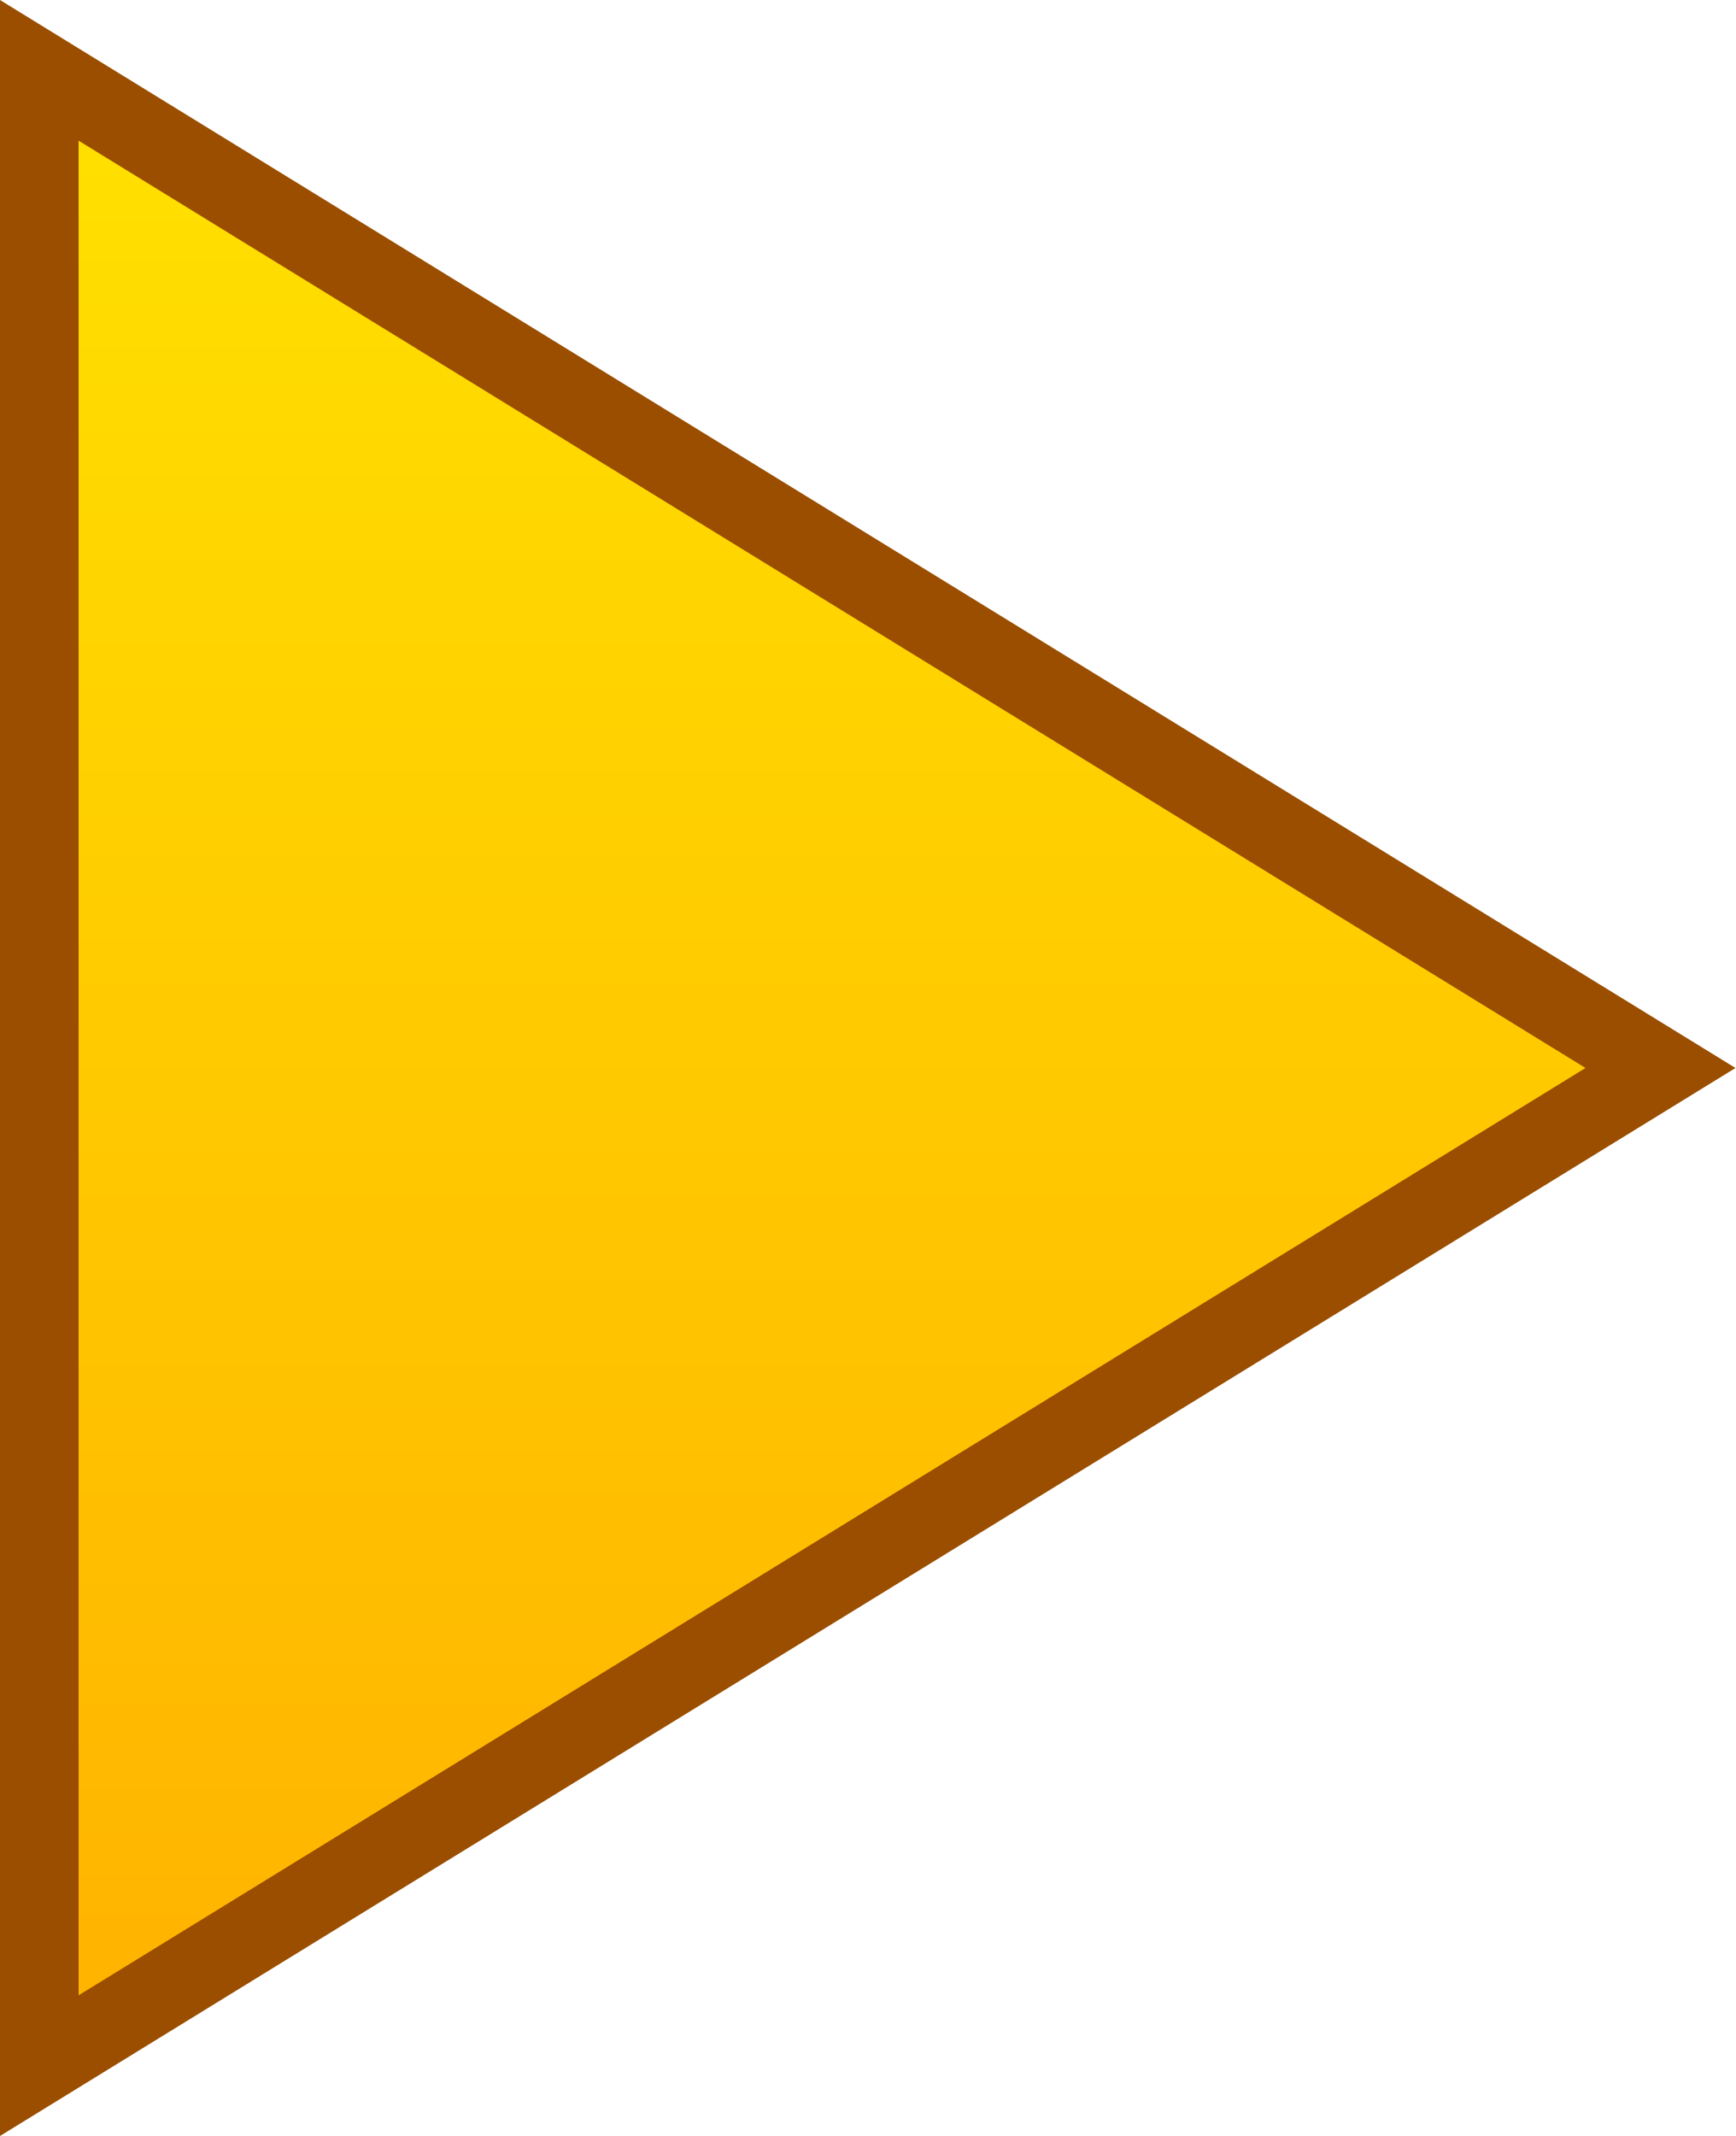
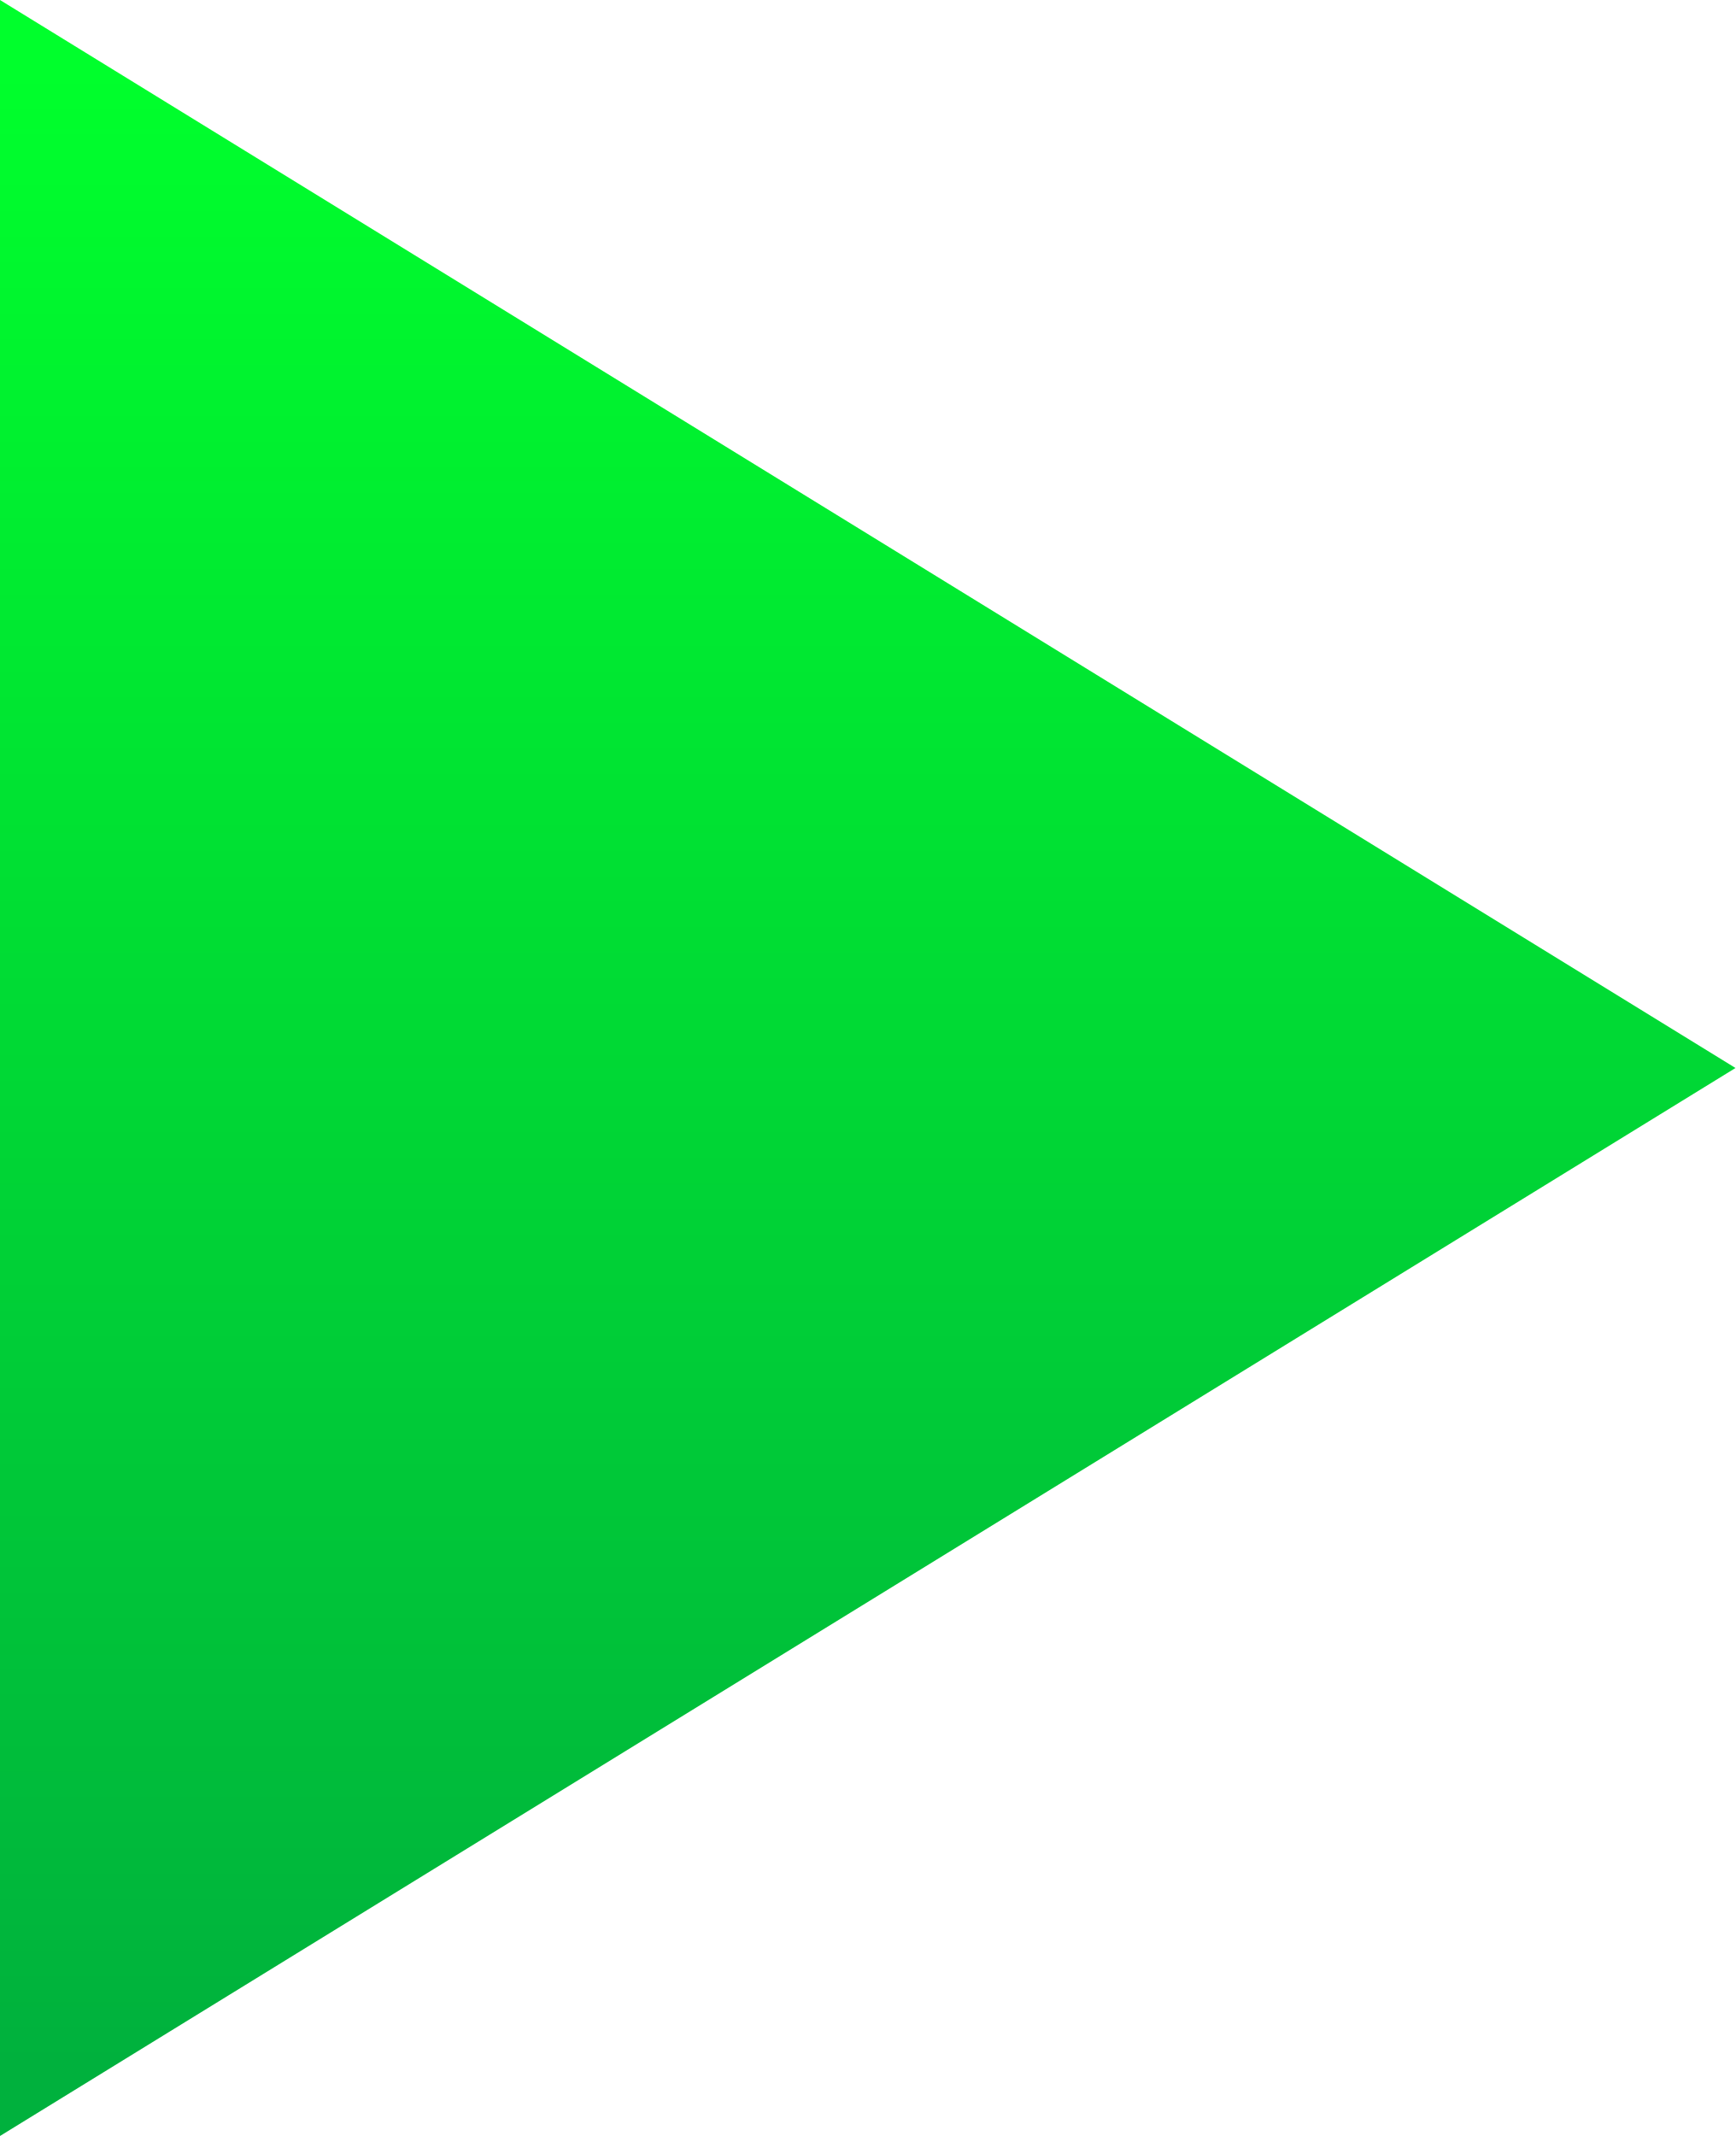
<svg xmlns="http://www.w3.org/2000/svg" version="1.1" width="66.228" height="81.505" viewBox="0,0,66.228,81.505">
  <defs>
    <linearGradient x1="244.701" y1="141.932" x2="244.701" y2="218.068" gradientUnits="userSpaceOnUse" id="color-1">
-       <stop offset="0" stop-color="#ffe100" />
-       <stop offset="1" stop-color="#ffb200" />
+       <stop offset="0" stop-color="#00ff2c" />
+       <stop offset="1" stop-color="#00b13d" />
+     </linearGradient>
+     <linearGradient x1="244.701" y1="141.932" x2="244.701" y2="218.068" gradientUnits="userSpaceOnUse" id="color-2">
+       <stop offset="0" stop-color="#00ff2c" />
+       <stop offset="1" stop-color="#00b13d" />
    </linearGradient>
  </defs>
  <g transform="translate(-212.268,-139.2477)">
-     <g data-paper-data="{&quot;isPaintingLayer&quot;:true}" fill="url(#color-1)" fill-rule="nonzero" stroke="#9b4e00" stroke-width="3" stroke-linecap="butt" stroke-linejoin="miter" stroke-miterlimit="10" stroke-dasharray="" stroke-dashoffset="0" style="mix-blend-mode: normal">
+     <g data-paper-data="{&quot;isPaintingLayer&quot;:true}" fill="url(#color-1)" fill-rule="nonzero" stroke="url(#color-2)" stroke-width="3" stroke-linecap="butt" stroke-linejoin="miter" stroke-miterlimit="10" stroke-dasharray="" stroke-dashoffset="0" style="mix-blend-mode: normal">
      <path d="M213.768,141.932l61.866,38.068l-61.866,38.068z" />
    </g>
  </g>
</svg>
